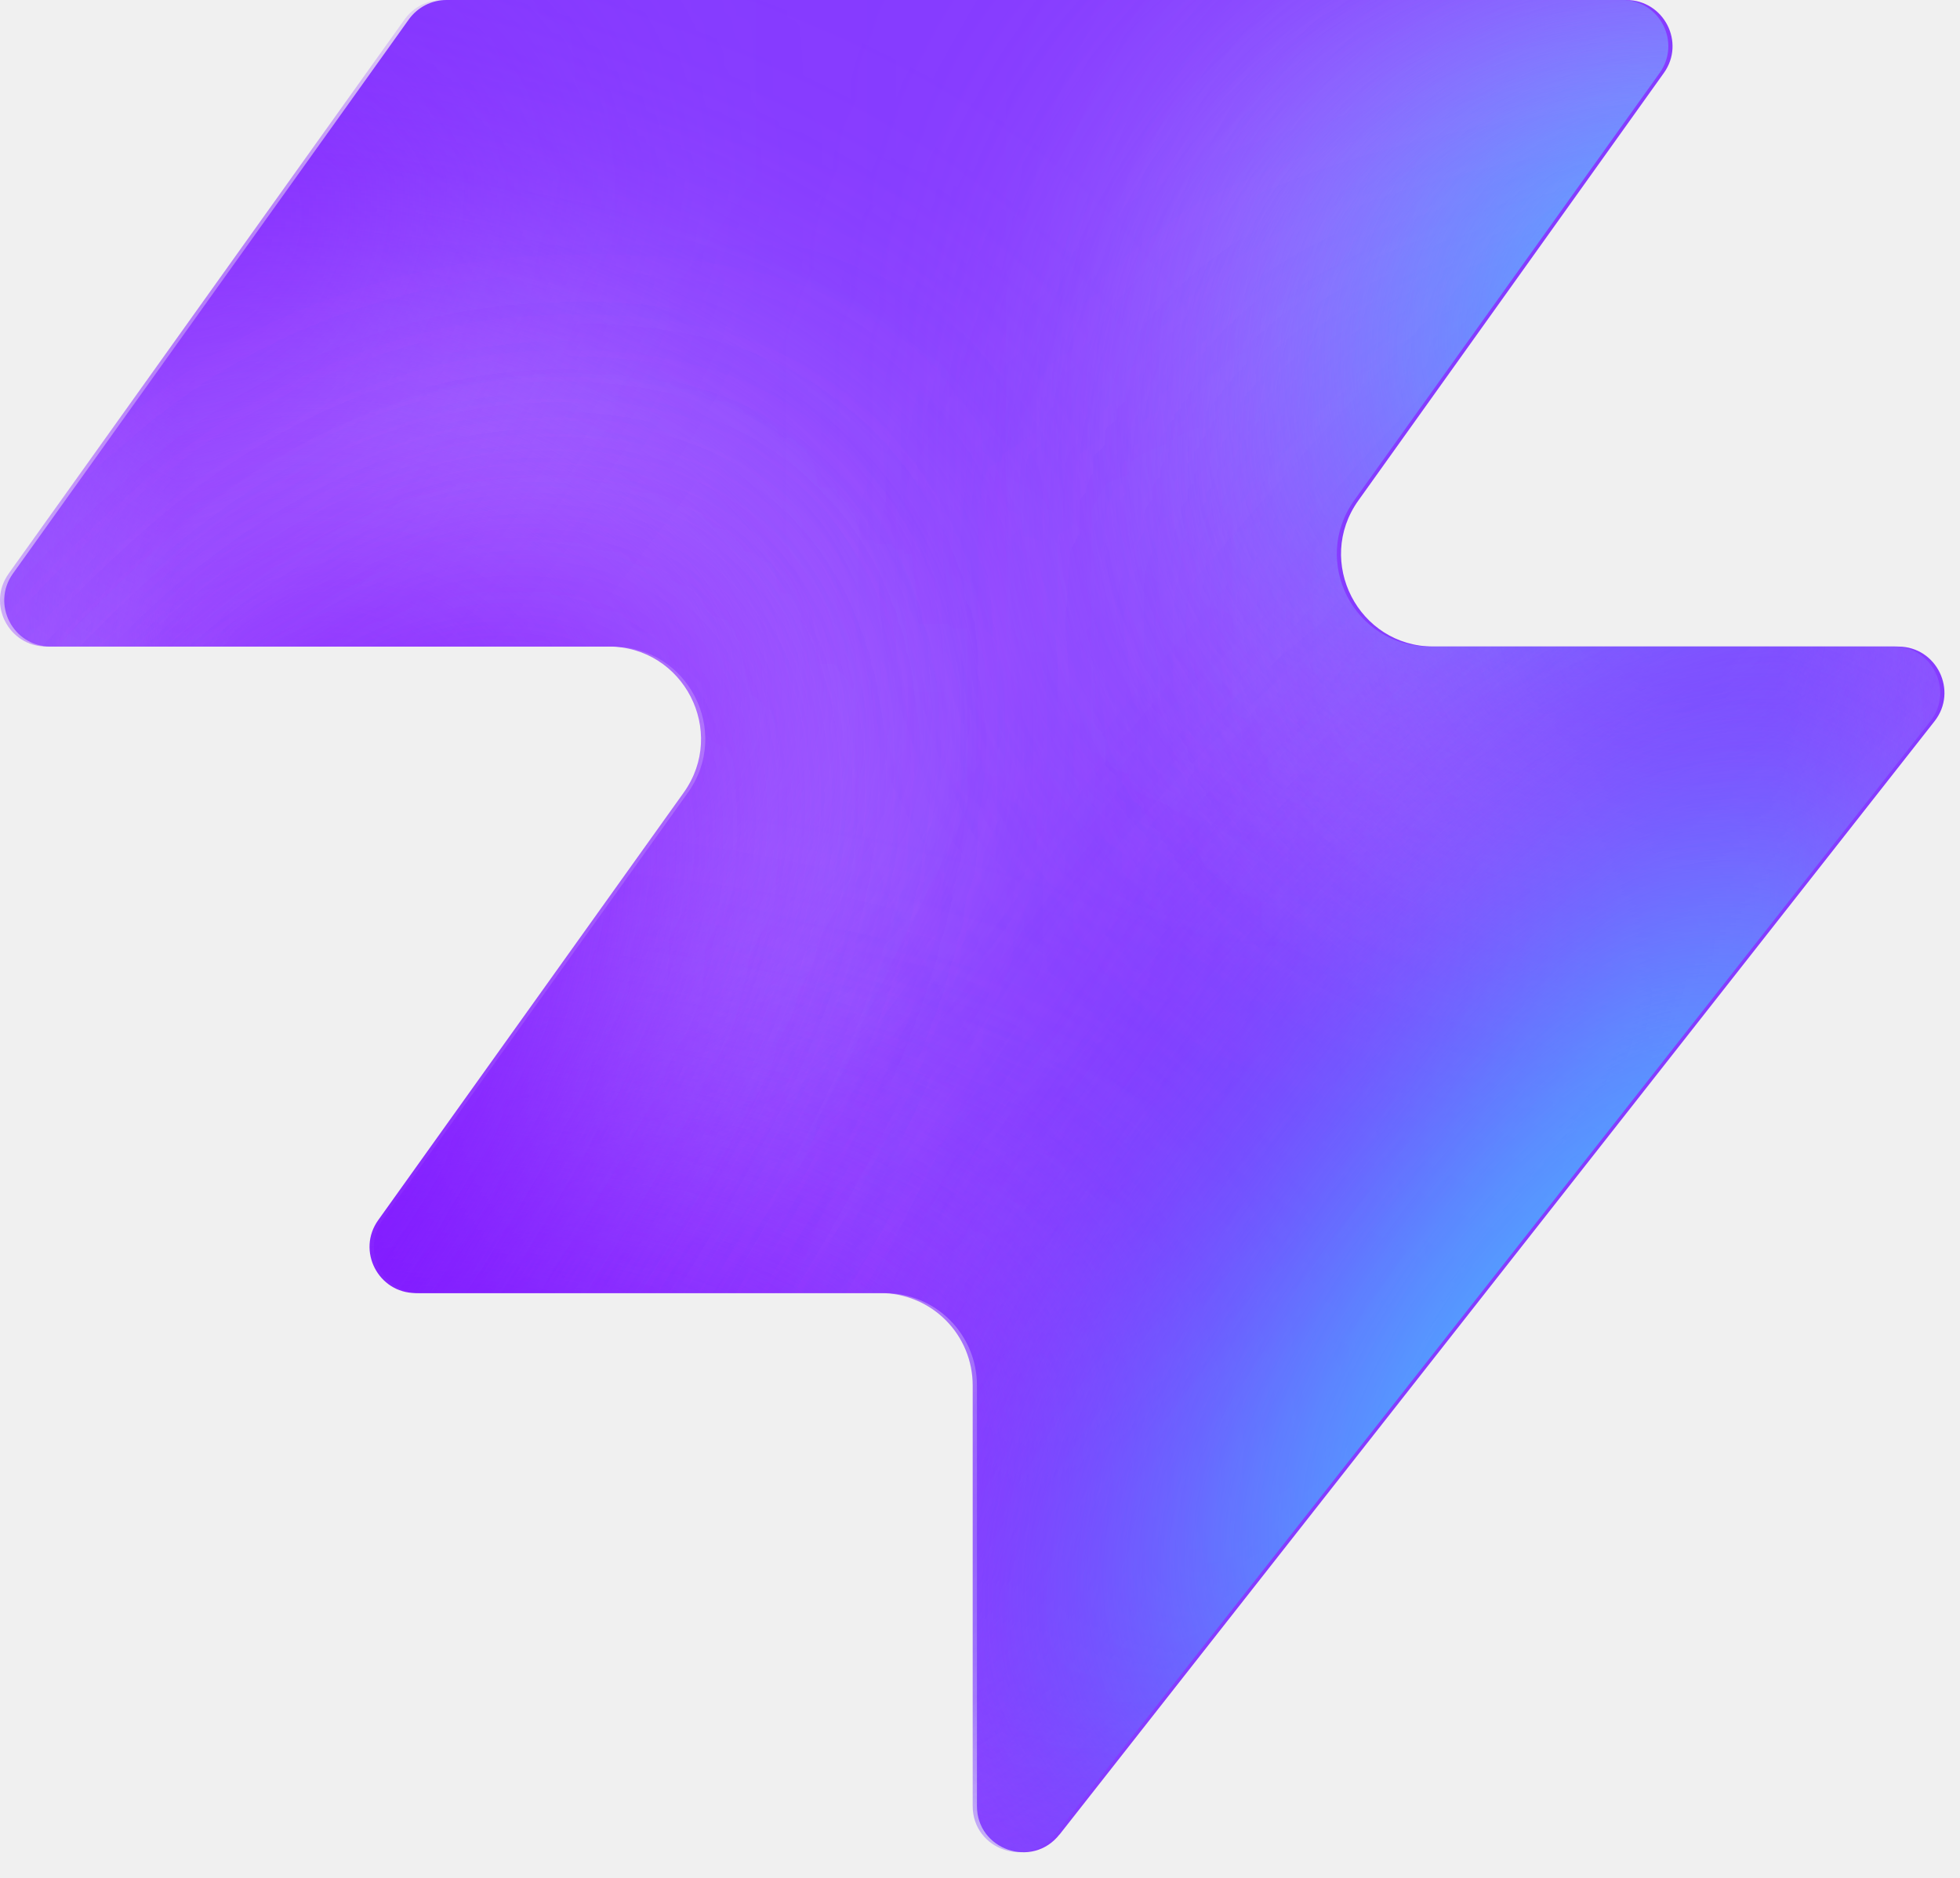
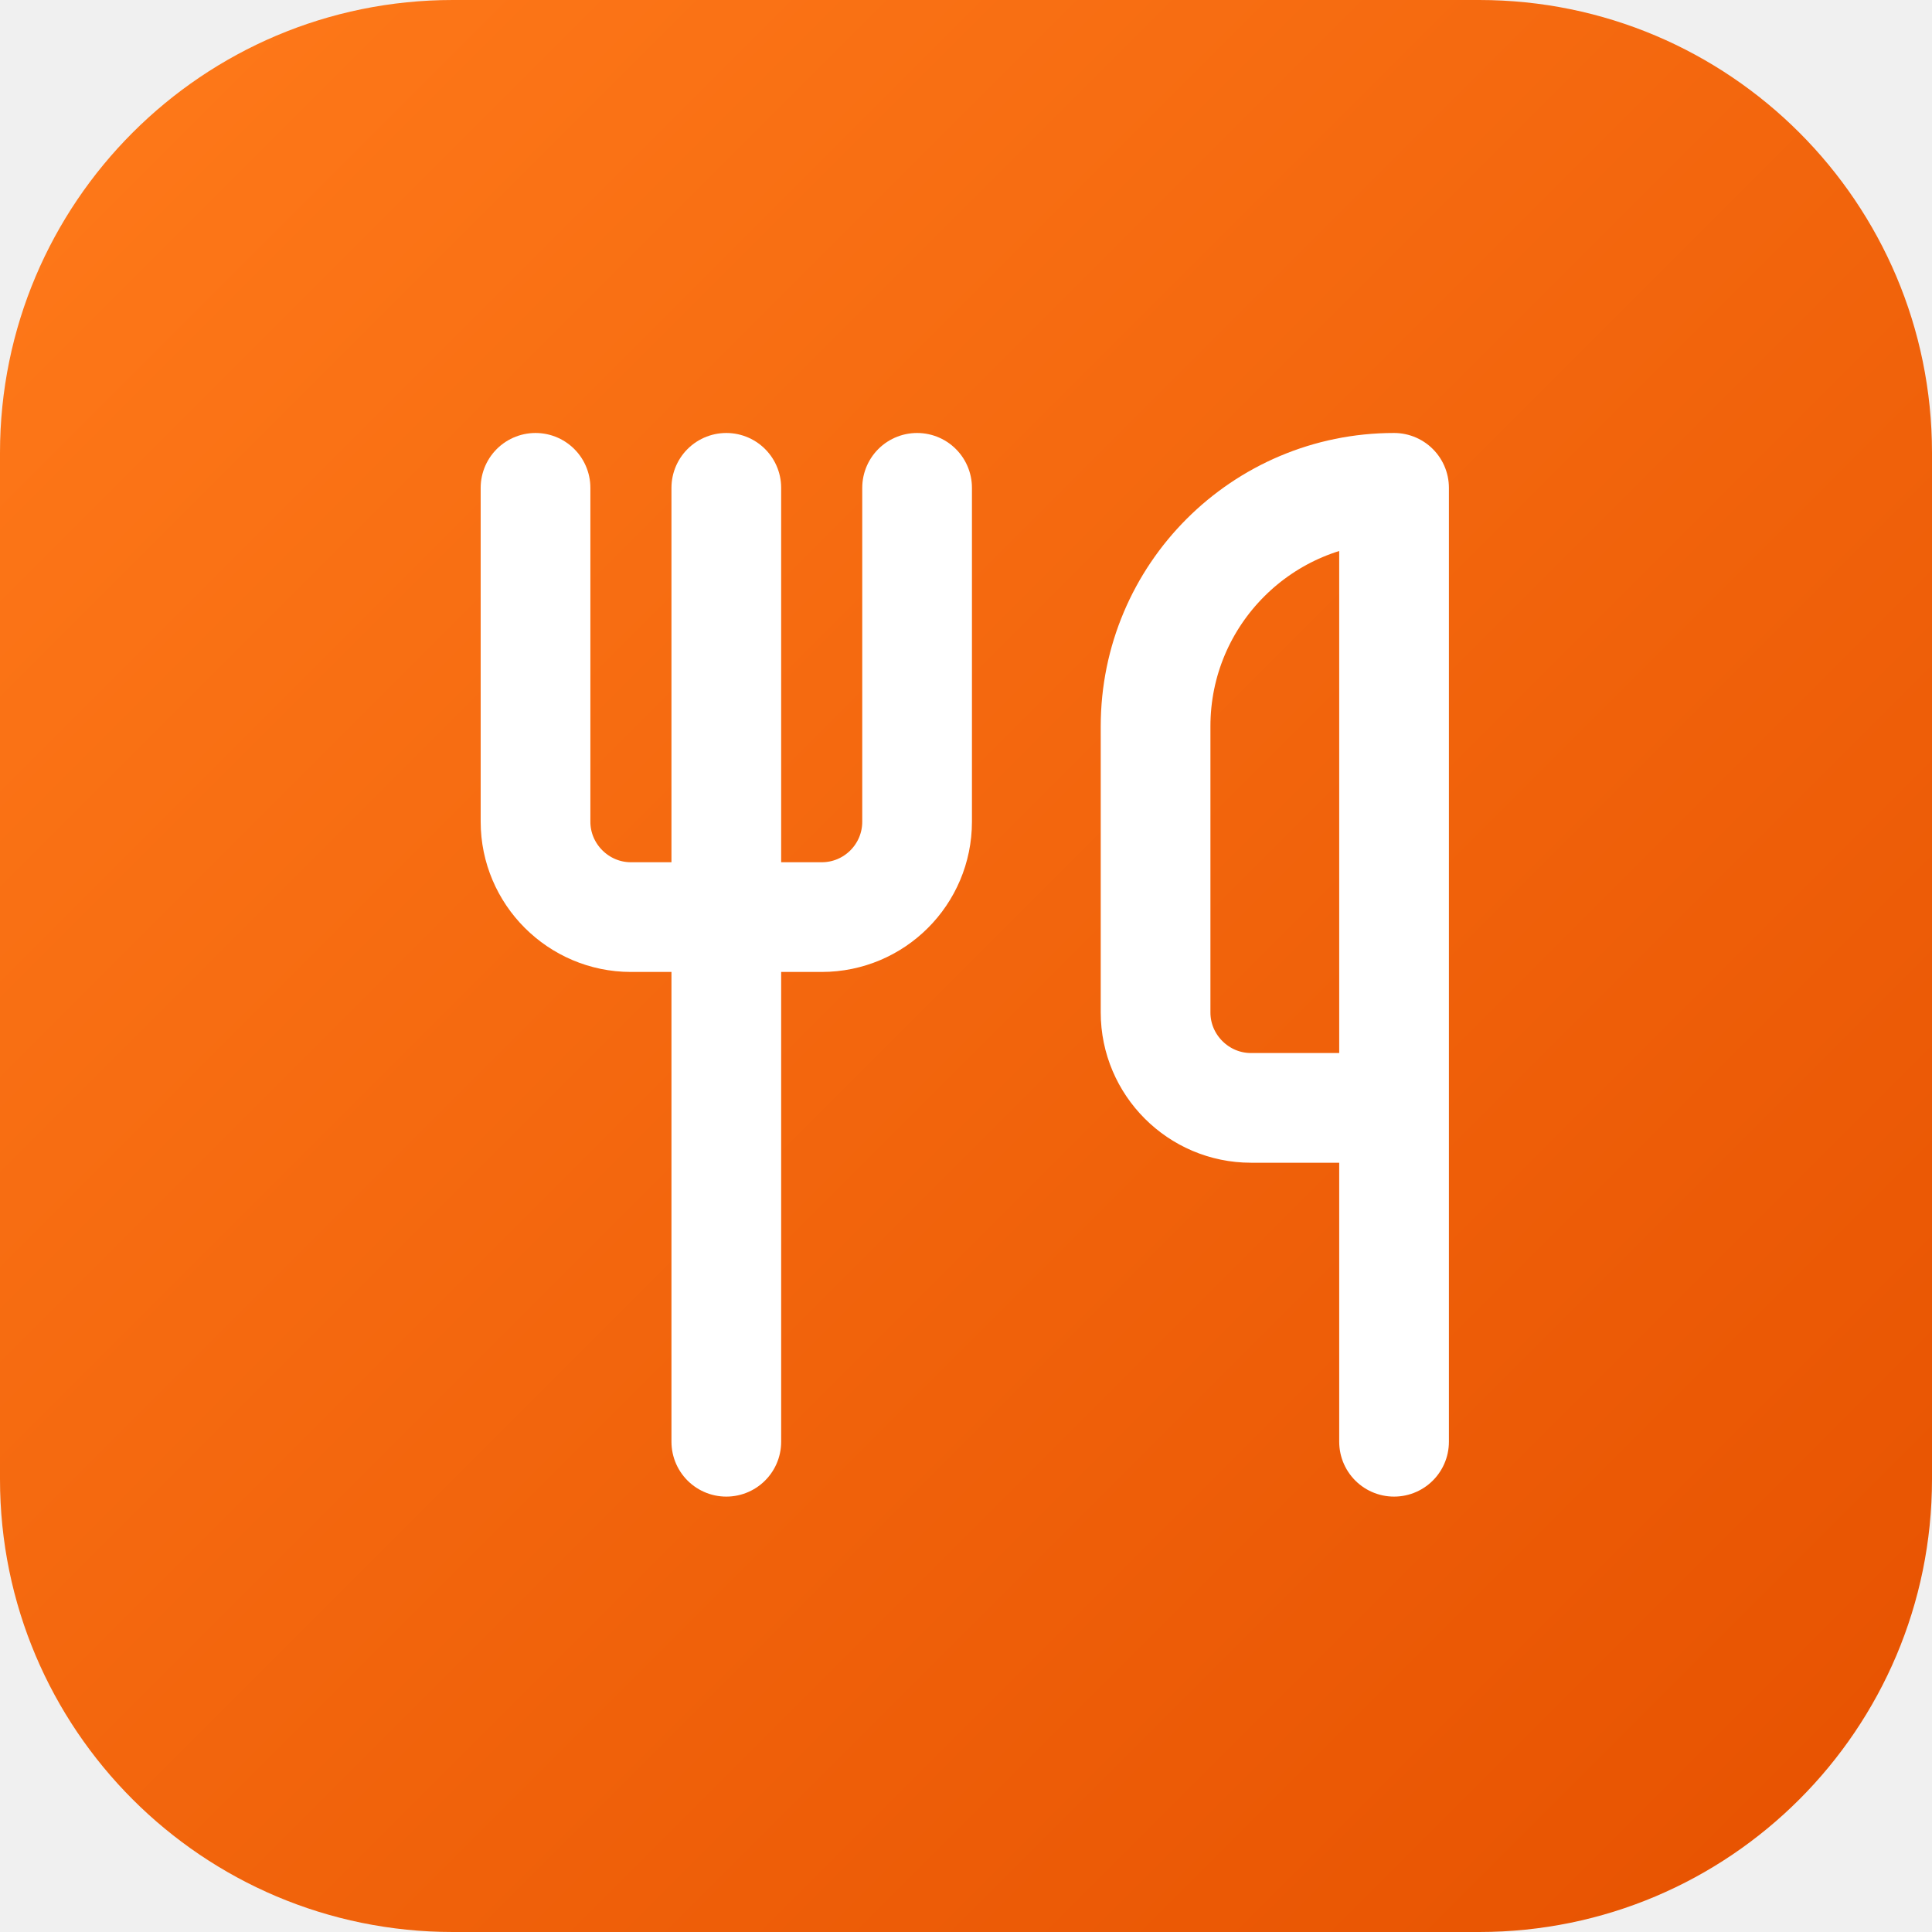
- <svg xmlns="http://www.w3.org/2000/svg" width="48" height="46" fill="none" viewBox="0 0 48 46">
-   <path fill="#863bff" d="M25.946 44.938c-.664.845-2.021.375-2.021-.698V33.937a2.26 2.26 0 0 0-2.262-2.262H10.287c-.92 0-1.456-1.04-.92-1.788l7.48-10.471c1.07-1.497 0-3.578-1.842-3.578H1.237c-.92 0-1.456-1.04-.92-1.788L10.013.474c.214-.297.556-.474.92-.474h28.894c.92 0 1.456 1.04.92 1.788l-7.48 10.471c-1.07 1.498 0 3.579 1.842 3.579h11.377c.943 0 1.473 1.088.89 1.83L25.947 44.94z" style="fill:#863bff;fill:color(display-p3 .525 .23 1);fill-opacity:1" />
-   <mask id="a" width="48" height="46" x="0" y="0" maskUnits="userSpaceOnUse" style="mask-type:alpha">
-     <path fill="#000" d="M25.842 44.938c-.664.844-2.021.375-2.021-.698V33.937a2.26 2.26 0 0 0-2.262-2.262H10.183c-.92 0-1.456-1.04-.92-1.788l7.48-10.471c1.07-1.498 0-3.579-1.842-3.579H1.133c-.92 0-1.456-1.04-.92-1.787L9.91.473c.214-.297.556-.474.92-.474h28.894c.92 0 1.456 1.04.92 1.788l-7.48 10.471c-1.07 1.498 0 3.578 1.842 3.578h11.377c.943 0 1.473 1.088.89 1.832L25.843 44.94z" style="fill:#000;fill-opacity:1" />
-   </mask>
-   <g mask="url(#a)">
-     <g filter="url(#b)">
-       <ellipse cx="5.508" cy="14.704" fill="#ede6ff" rx="5.508" ry="14.704" style="fill:#ede6ff;fill:color(display-p3 .927 .903 1);fill-opacity:1" transform="matrix(.00324 1 1 -.00324 -4.47 31.516)" />
-     </g>
-     <g filter="url(#c)">
-       <ellipse cx="10.399" cy="29.851" fill="#ede6ff" rx="10.399" ry="29.851" style="fill:#ede6ff;fill:color(display-p3 .927 .903 1);fill-opacity:1" transform="matrix(.00324 1 1 -.00324 -39.328 7.883)" />
-     </g>
-     <g filter="url(#d)">
-       <ellipse cx="5.508" cy="30.487" fill="#7e14ff" rx="5.508" ry="30.487" style="fill:#7e14ff;fill:color(display-p3 .492 .077 1);fill-opacity:1" transform="rotate(89.814 -25.913 -14.639)scale(1 -1)" />
-     </g>
-     <g filter="url(#e)">
-       <ellipse cx="5.508" cy="30.599" fill="#7e14ff" rx="5.508" ry="30.599" style="fill:#7e14ff;fill:color(display-p3 .492 .077 1);fill-opacity:1" transform="rotate(89.814 -32.644 -3.334)scale(1 -1)" />
-     </g>
-     <g filter="url(#f)">
-       <ellipse cx="5.508" cy="30.599" fill="#7e14ff" rx="5.508" ry="30.599" style="fill:#7e14ff;fill:color(display-p3 .492 .077 1);fill-opacity:1" transform="matrix(.00324 1 1 -.00324 -34.34 30.47)" />
-     </g>
-     <g filter="url(#g)">
-       <ellipse cx="14.072" cy="22.078" fill="#ede6ff" rx="14.072" ry="22.078" style="fill:#ede6ff;fill:color(display-p3 .927 .903 1);fill-opacity:1" transform="rotate(93.35 24.506 48.493)scale(-1 1)" />
-     </g>
-     <g filter="url(#h)">
-       <ellipse cx="3.47" cy="21.501" fill="#7e14ff" rx="3.47" ry="21.501" style="fill:#7e14ff;fill:color(display-p3 .492 .077 1);fill-opacity:1" transform="rotate(89.009 28.708 47.59)scale(-1 1)" />
-     </g>
-     <g filter="url(#i)">
-       <ellipse cx="3.47" cy="21.501" fill="#7e14ff" rx="3.47" ry="21.501" style="fill:#7e14ff;fill:color(display-p3 .492 .077 1);fill-opacity:1" transform="rotate(89.009 28.708 47.59)scale(-1 1)" />
-     </g>
-     <g filter="url(#j)">
-       <ellipse cx=".387" cy="8.972" fill="#7e14ff" rx="4.407" ry="29.108" style="fill:#7e14ff;fill:color(display-p3 .492 .077 1);fill-opacity:1" transform="rotate(39.51 .387 8.972)" />
-     </g>
-     <g filter="url(#k)">
-       <ellipse cx="47.523" cy="-6.092" fill="#7e14ff" rx="4.407" ry="29.108" style="fill:#7e14ff;fill:color(display-p3 .492 .077 1);fill-opacity:1" transform="rotate(37.892 47.523 -6.092)" />
-     </g>
-     <g filter="url(#l)">
-       <ellipse cx="41.412" cy="6.333" fill="#47bfff" rx="5.971" ry="9.665" style="fill:#47bfff;fill:color(display-p3 .28 .748 1);fill-opacity:1" transform="rotate(37.892 41.412 6.333)" />
-     </g>
-     <g filter="url(#m)">
-       <ellipse cx="-1.879" cy="38.332" fill="#7e14ff" rx="4.407" ry="29.108" style="fill:#7e14ff;fill:color(display-p3 .492 .077 1);fill-opacity:1" transform="rotate(37.892 -1.88 38.332)" />
-     </g>
-     <g filter="url(#n)">
-       <ellipse cx="-1.879" cy="38.332" fill="#7e14ff" rx="4.407" ry="29.108" style="fill:#7e14ff;fill:color(display-p3 .492 .077 1);fill-opacity:1" transform="rotate(37.892 -1.88 38.332)" />
-     </g>
-     <g filter="url(#o)">
-       <ellipse cx="35.651" cy="29.907" fill="#7e14ff" rx="4.407" ry="29.108" style="fill:#7e14ff;fill:color(display-p3 .492 .077 1);fill-opacity:1" transform="rotate(37.892 35.651 29.907)" />
-     </g>
-     <g filter="url(#p)">
-       <ellipse cx="38.418" cy="32.4" fill="#47bfff" rx="5.971" ry="15.297" style="fill:#47bfff;fill:color(display-p3 .28 .748 1);fill-opacity:1" transform="rotate(37.892 38.418 32.4)" />
-     </g>
+ <svg xmlns="http://www.w3.org/2000/svg" viewBox="0 0 64 64" width="64" height="64">
+   <defs>
+     <linearGradient id="caterersOrange" x1="0%" y1="0%" x2="100%" y2="100%">
+       <stop offset="0%" stop-color="#ff7a1a" />
+       <stop offset="100%" stop-color="#e65100" />
+     </linearGradient>
+   </defs>
+   <rect width="64" height="64" rx="15" fill="url(#caterersOrange)" />
+   <g transform="translate(13, 13) scale(1.58)" fill="none" stroke="#ffffff" stroke-width="2.3" stroke-linecap="round" stroke-linejoin="round">
+     <path d="M3 2v7c0 1.1.9 2 2 2h4a2 2 0 0 0 2-2V2" />
+     <path d="M7 2v20" />
+     <path d="M21 15V2a5 5 0 0 0-5 5v6c0 1.1.9 2 2 2h3Zm0 0v7" />
  </g>
-   <defs>
-     <filter id="b" width="60.045" height="41.654" x="-19.77" y="16.149" color-interpolation-filters="sRGB" filterUnits="userSpaceOnUse">
-       <feFlood flood-opacity="0" result="BackgroundImageFix" />
-       <feBlend in="SourceGraphic" in2="BackgroundImageFix" result="shape" />
-       <feGaussianBlur result="effect1_foregroundBlur_2002_17158" stdDeviation="7.659" />
-     </filter>
-     <filter id="c" width="90.34" height="51.437" x="-54.613" y="-7.533" color-interpolation-filters="sRGB" filterUnits="userSpaceOnUse">
-       <feFlood flood-opacity="0" result="BackgroundImageFix" />
-       <feBlend in="SourceGraphic" in2="BackgroundImageFix" result="shape" />
-       <feGaussianBlur result="effect1_foregroundBlur_2002_17158" stdDeviation="7.659" />
-     </filter>
-     <filter id="d" width="79.355" height="29.4" x="-49.64" y="2.03" color-interpolation-filters="sRGB" filterUnits="userSpaceOnUse">
-       <feFlood flood-opacity="0" result="BackgroundImageFix" />
-       <feBlend in="SourceGraphic" in2="BackgroundImageFix" result="shape" />
-       <feGaussianBlur result="effect1_foregroundBlur_2002_17158" stdDeviation="4.596" />
-     </filter>
-     <filter id="e" width="79.579" height="29.4" x="-45.045" y="20.029" color-interpolation-filters="sRGB" filterUnits="userSpaceOnUse">
-       <feFlood flood-opacity="0" result="BackgroundImageFix" />
-       <feBlend in="SourceGraphic" in2="BackgroundImageFix" result="shape" />
-       <feGaussianBlur result="effect1_foregroundBlur_2002_17158" stdDeviation="4.596" />
-     </filter>
-     <filter id="f" width="79.579" height="29.4" x="-43.513" y="21.178" color-interpolation-filters="sRGB" filterUnits="userSpaceOnUse">
-       <feFlood flood-opacity="0" result="BackgroundImageFix" />
-       <feBlend in="SourceGraphic" in2="BackgroundImageFix" result="shape" />
-       <feGaussianBlur result="effect1_foregroundBlur_2002_17158" stdDeviation="4.596" />
-     </filter>
-     <filter id="g" width="74.749" height="58.852" x="15.756" y="-17.901" color-interpolation-filters="sRGB" filterUnits="userSpaceOnUse">
-       <feFlood flood-opacity="0" result="BackgroundImageFix" />
-       <feBlend in="SourceGraphic" in2="BackgroundImageFix" result="shape" />
-       <feGaussianBlur result="effect1_foregroundBlur_2002_17158" stdDeviation="7.659" />
-     </filter>
-     <filter id="h" width="61.377" height="25.362" x="23.548" y="2.284" color-interpolation-filters="sRGB" filterUnits="userSpaceOnUse">
-       <feFlood flood-opacity="0" result="BackgroundImageFix" />
-       <feBlend in="SourceGraphic" in2="BackgroundImageFix" result="shape" />
-       <feGaussianBlur result="effect1_foregroundBlur_2002_17158" stdDeviation="4.596" />
-     </filter>
-     <filter id="i" width="61.377" height="25.362" x="23.548" y="2.284" color-interpolation-filters="sRGB" filterUnits="userSpaceOnUse">
-       <feFlood flood-opacity="0" result="BackgroundImageFix" />
-       <feBlend in="SourceGraphic" in2="BackgroundImageFix" result="shape" />
-       <feGaussianBlur result="effect1_foregroundBlur_2002_17158" stdDeviation="4.596" />
-     </filter>
-     <filter id="j" width="56.045" height="63.649" x="-27.636" y="-22.853" color-interpolation-filters="sRGB" filterUnits="userSpaceOnUse">
-       <feFlood flood-opacity="0" result="BackgroundImageFix" />
-       <feBlend in="SourceGraphic" in2="BackgroundImageFix" result="shape" />
-       <feGaussianBlur result="effect1_foregroundBlur_2002_17158" stdDeviation="4.596" />
-     </filter>
-     <filter id="k" width="54.814" height="64.646" x="20.116" y="-38.415" color-interpolation-filters="sRGB" filterUnits="userSpaceOnUse">
-       <feFlood flood-opacity="0" result="BackgroundImageFix" />
-       <feBlend in="SourceGraphic" in2="BackgroundImageFix" result="shape" />
-       <feGaussianBlur result="effect1_foregroundBlur_2002_17158" stdDeviation="4.596" />
-     </filter>
-     <filter id="l" width="33.541" height="35.313" x="24.641" y="-11.323" color-interpolation-filters="sRGB" filterUnits="userSpaceOnUse">
-       <feFlood flood-opacity="0" result="BackgroundImageFix" />
-       <feBlend in="SourceGraphic" in2="BackgroundImageFix" result="shape" />
-       <feGaussianBlur result="effect1_foregroundBlur_2002_17158" stdDeviation="4.596" />
-     </filter>
-     <filter id="m" width="54.814" height="64.646" x="-29.286" y="6.009" color-interpolation-filters="sRGB" filterUnits="userSpaceOnUse">
-       <feFlood flood-opacity="0" result="BackgroundImageFix" />
-       <feBlend in="SourceGraphic" in2="BackgroundImageFix" result="shape" />
-       <feGaussianBlur result="effect1_foregroundBlur_2002_17158" stdDeviation="4.596" />
-     </filter>
-     <filter id="n" width="54.814" height="64.646" x="-29.286" y="6.009" color-interpolation-filters="sRGB" filterUnits="userSpaceOnUse">
-       <feFlood flood-opacity="0" result="BackgroundImageFix" />
-       <feBlend in="SourceGraphic" in2="BackgroundImageFix" result="shape" />
-       <feGaussianBlur result="effect1_foregroundBlur_2002_17158" stdDeviation="4.596" />
-     </filter>
-     <filter id="o" width="54.814" height="64.646" x="8.244" y="-2.416" color-interpolation-filters="sRGB" filterUnits="userSpaceOnUse">
-       <feFlood flood-opacity="0" result="BackgroundImageFix" />
-       <feBlend in="SourceGraphic" in2="BackgroundImageFix" result="shape" />
-       <feGaussianBlur result="effect1_foregroundBlur_2002_17158" stdDeviation="4.596" />
-     </filter>
-     <filter id="p" width="39.409" height="43.623" x="18.713" y="10.588" color-interpolation-filters="sRGB" filterUnits="userSpaceOnUse">
-       <feFlood flood-opacity="0" result="BackgroundImageFix" />
-       <feBlend in="SourceGraphic" in2="BackgroundImageFix" result="shape" />
-       <feGaussianBlur result="effect1_foregroundBlur_2002_17158" stdDeviation="4.596" />
-     </filter>
-   </defs>
</svg>
